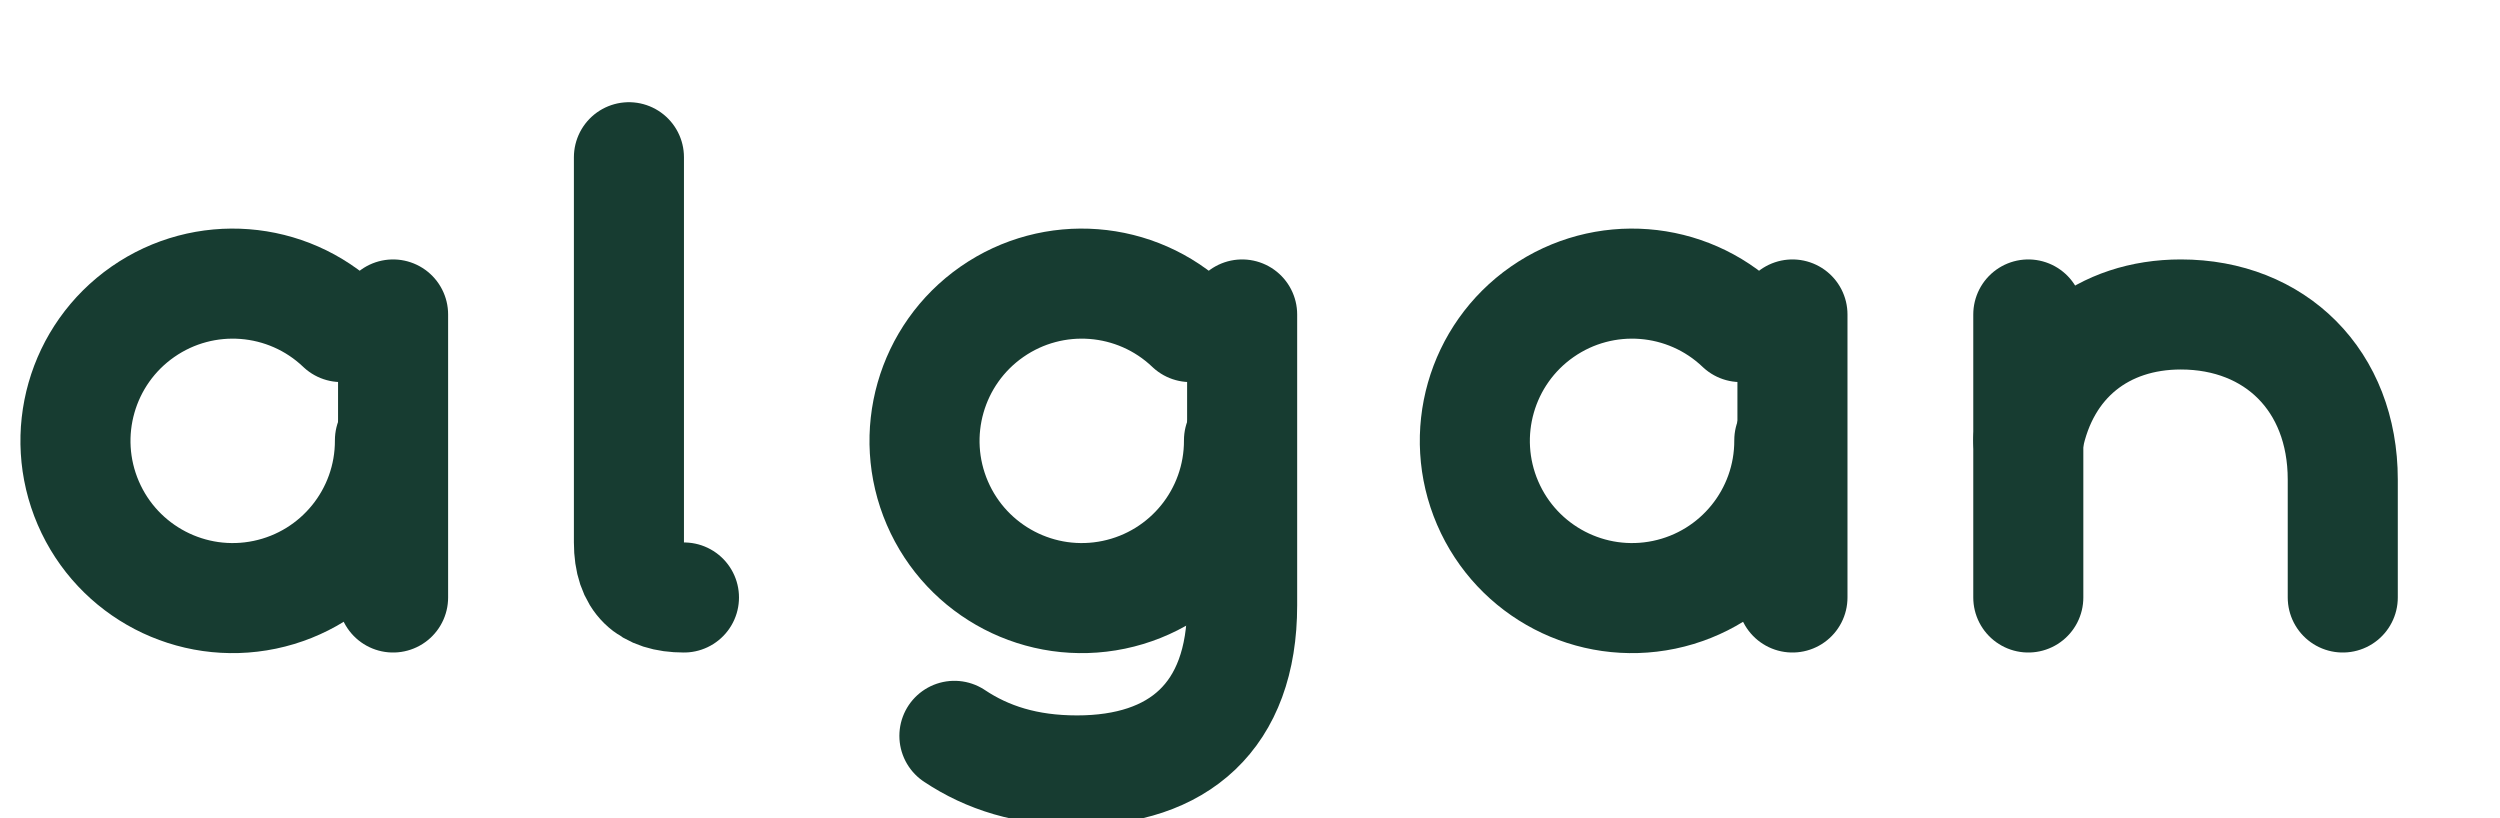
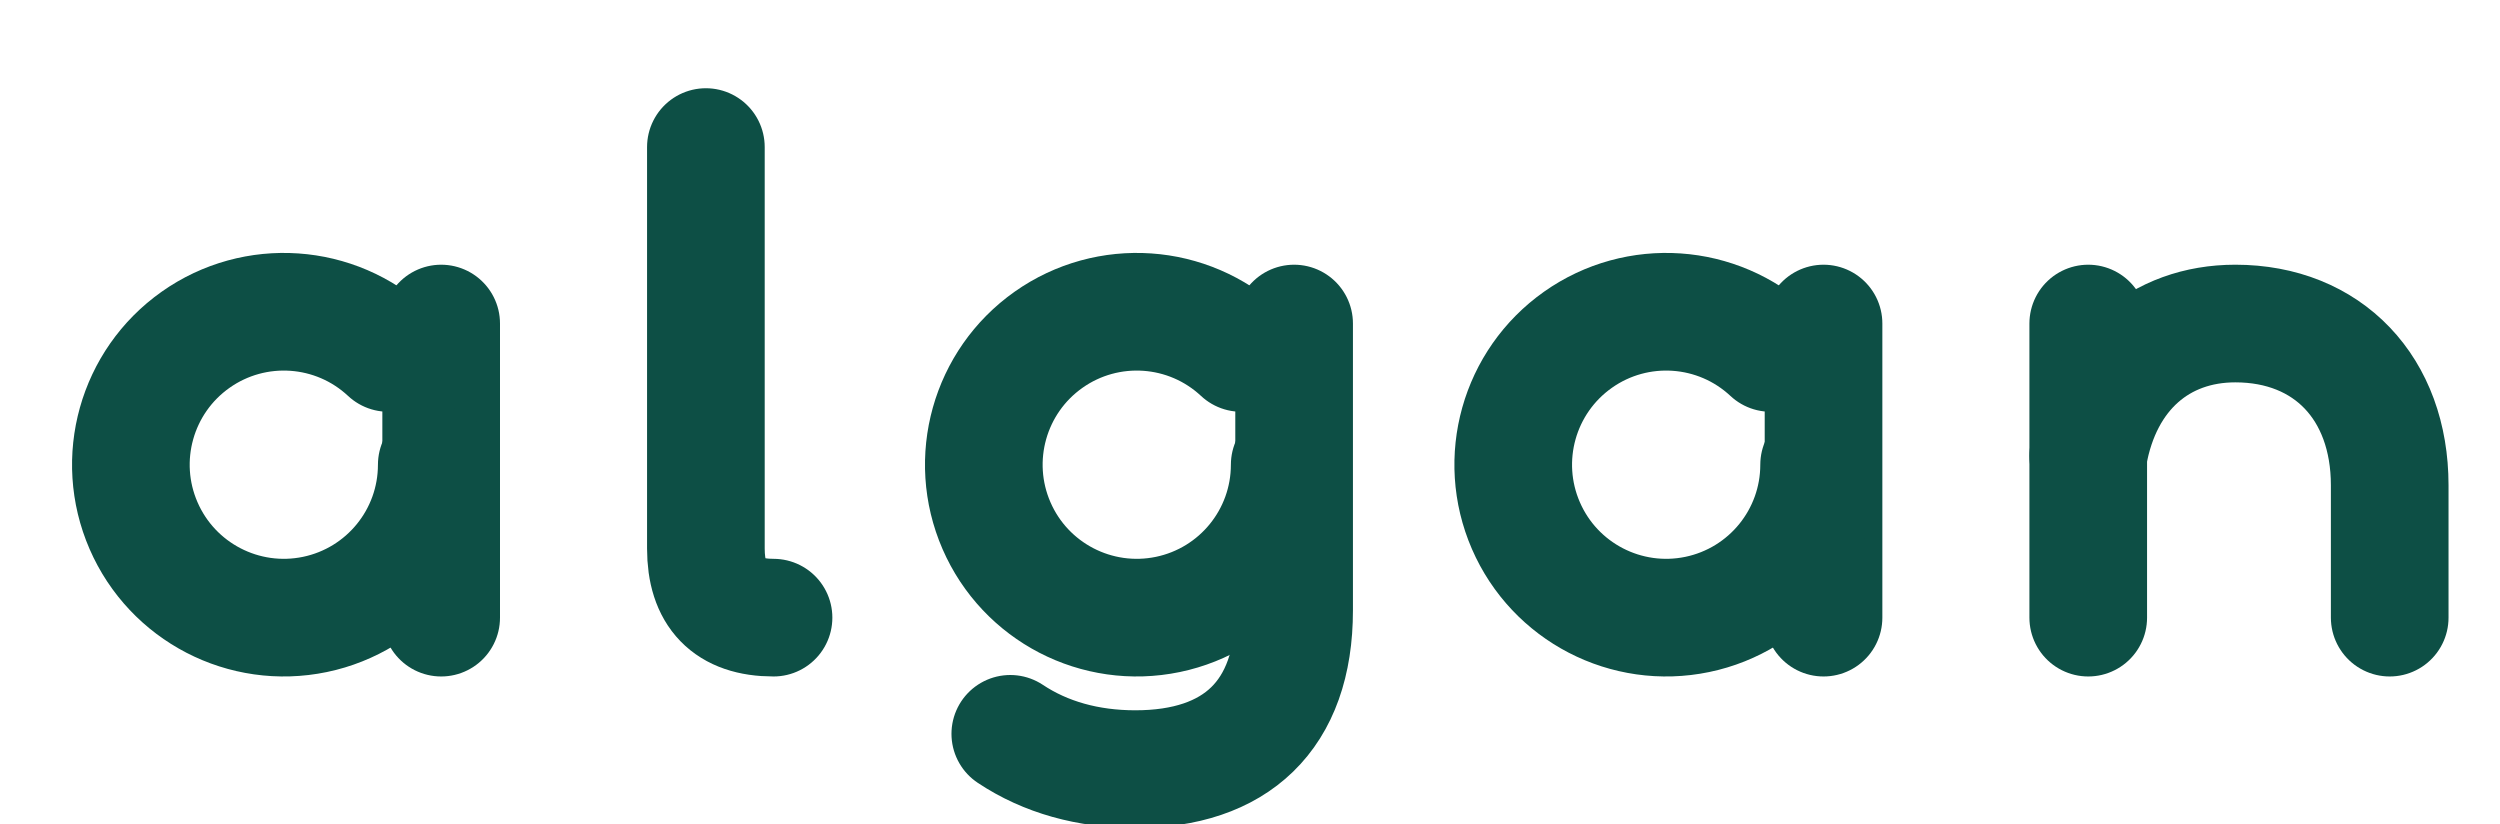
- <svg xmlns="http://www.w3.org/2000/svg" viewBox="0 0 159 52" fill="none">
-   <g stroke="#173C31" stroke-width="7" stroke-linecap="round" stroke-linejoin="round">
-     <path d="M25 20v18" />
-     <path d="M24.8 28a10 10 0 1 1-3.1-7.2" />
-     <path d="M40 10v24.5c0 2.4 1.2 3.5 3.5 3.5" />
-     <path d="M79 20v18.5c0 7.1-4.1 10.5-10.5 10.5-3.2 0-5.7-.8-7.8-2.2" />
-     <path d="M78.8 28a10 10 0 1 1-3.1-7.2" />
-     <path d="M114 20v18" />
-     <path d="M113.8 28a10 10 0 1 1-3.1-7.2" />
-     <path d="M129 38V20" />
-     <path d="M129 28c1-5.1 4.8-8 9.7-8 6 0 10.3 4.2 10.3 10.5V38" />
+ <svg xmlns="http://www.w3.org/2000/svg" viewBox="0 0 170 56" fill="none">
+   <g stroke="#0D4F45" stroke-width="8" stroke-linecap="round" stroke-linejoin="round">
+     <path d="M30 22v20" />
+     <path d="M29.7 31.6a10.4 10.4 0 1 1-3.3-7.6" />
+     <path d="M48 10v27.3c0 3.1 1.5 4.7 4.6 4.7" />
+     <path d="M88 22v19.5c0 7.2-4 10.8-10.8 10.8-3.2 0-6.1-.8-8.5-2.4" />
+     <path d="M87.7 31.6a10.4 10.4 0 1 1-3.3-7.6" />
+     <path d="M124 22v20" />
+     <path d="M123.7 31.6a10.4 10.4 0 1 1-3.3-7.6" />
+     <path d="M142 42V22" />
+     <path d="M142 31c1-5.7 4.9-9 10-9 6.3 0 10.5 4.4 10.5 11v9" />
  </g>
</svg>
